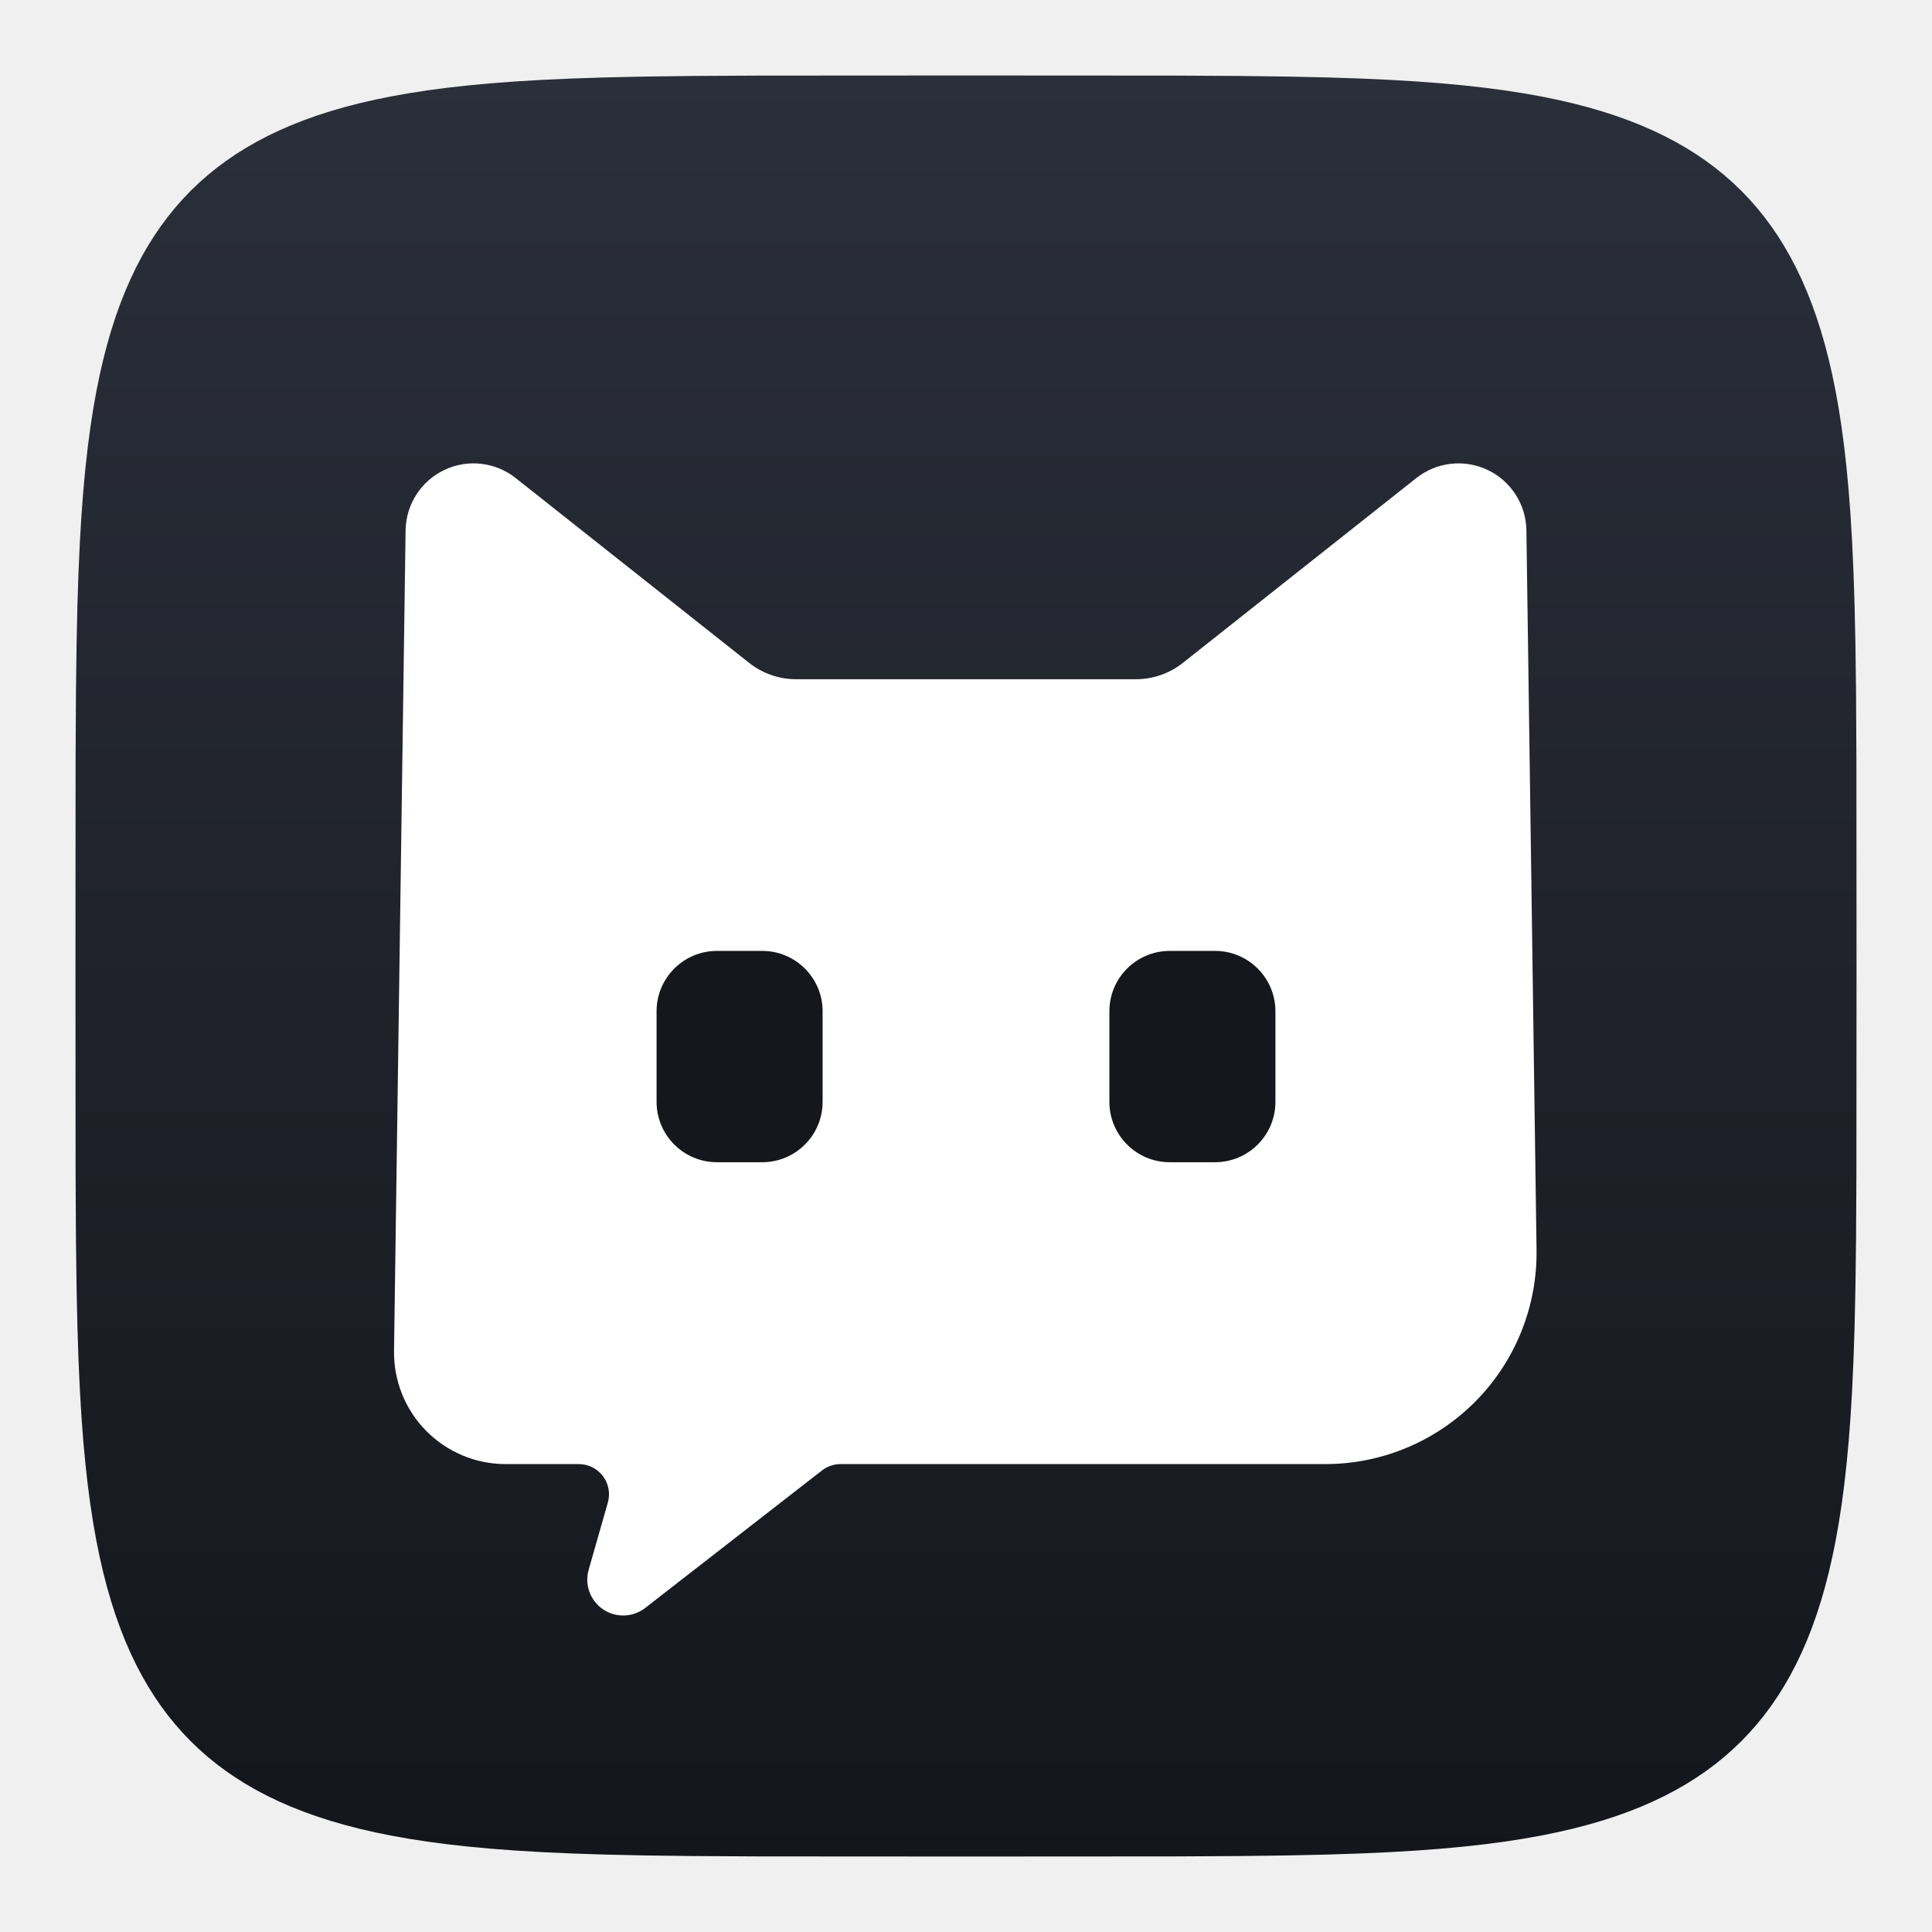
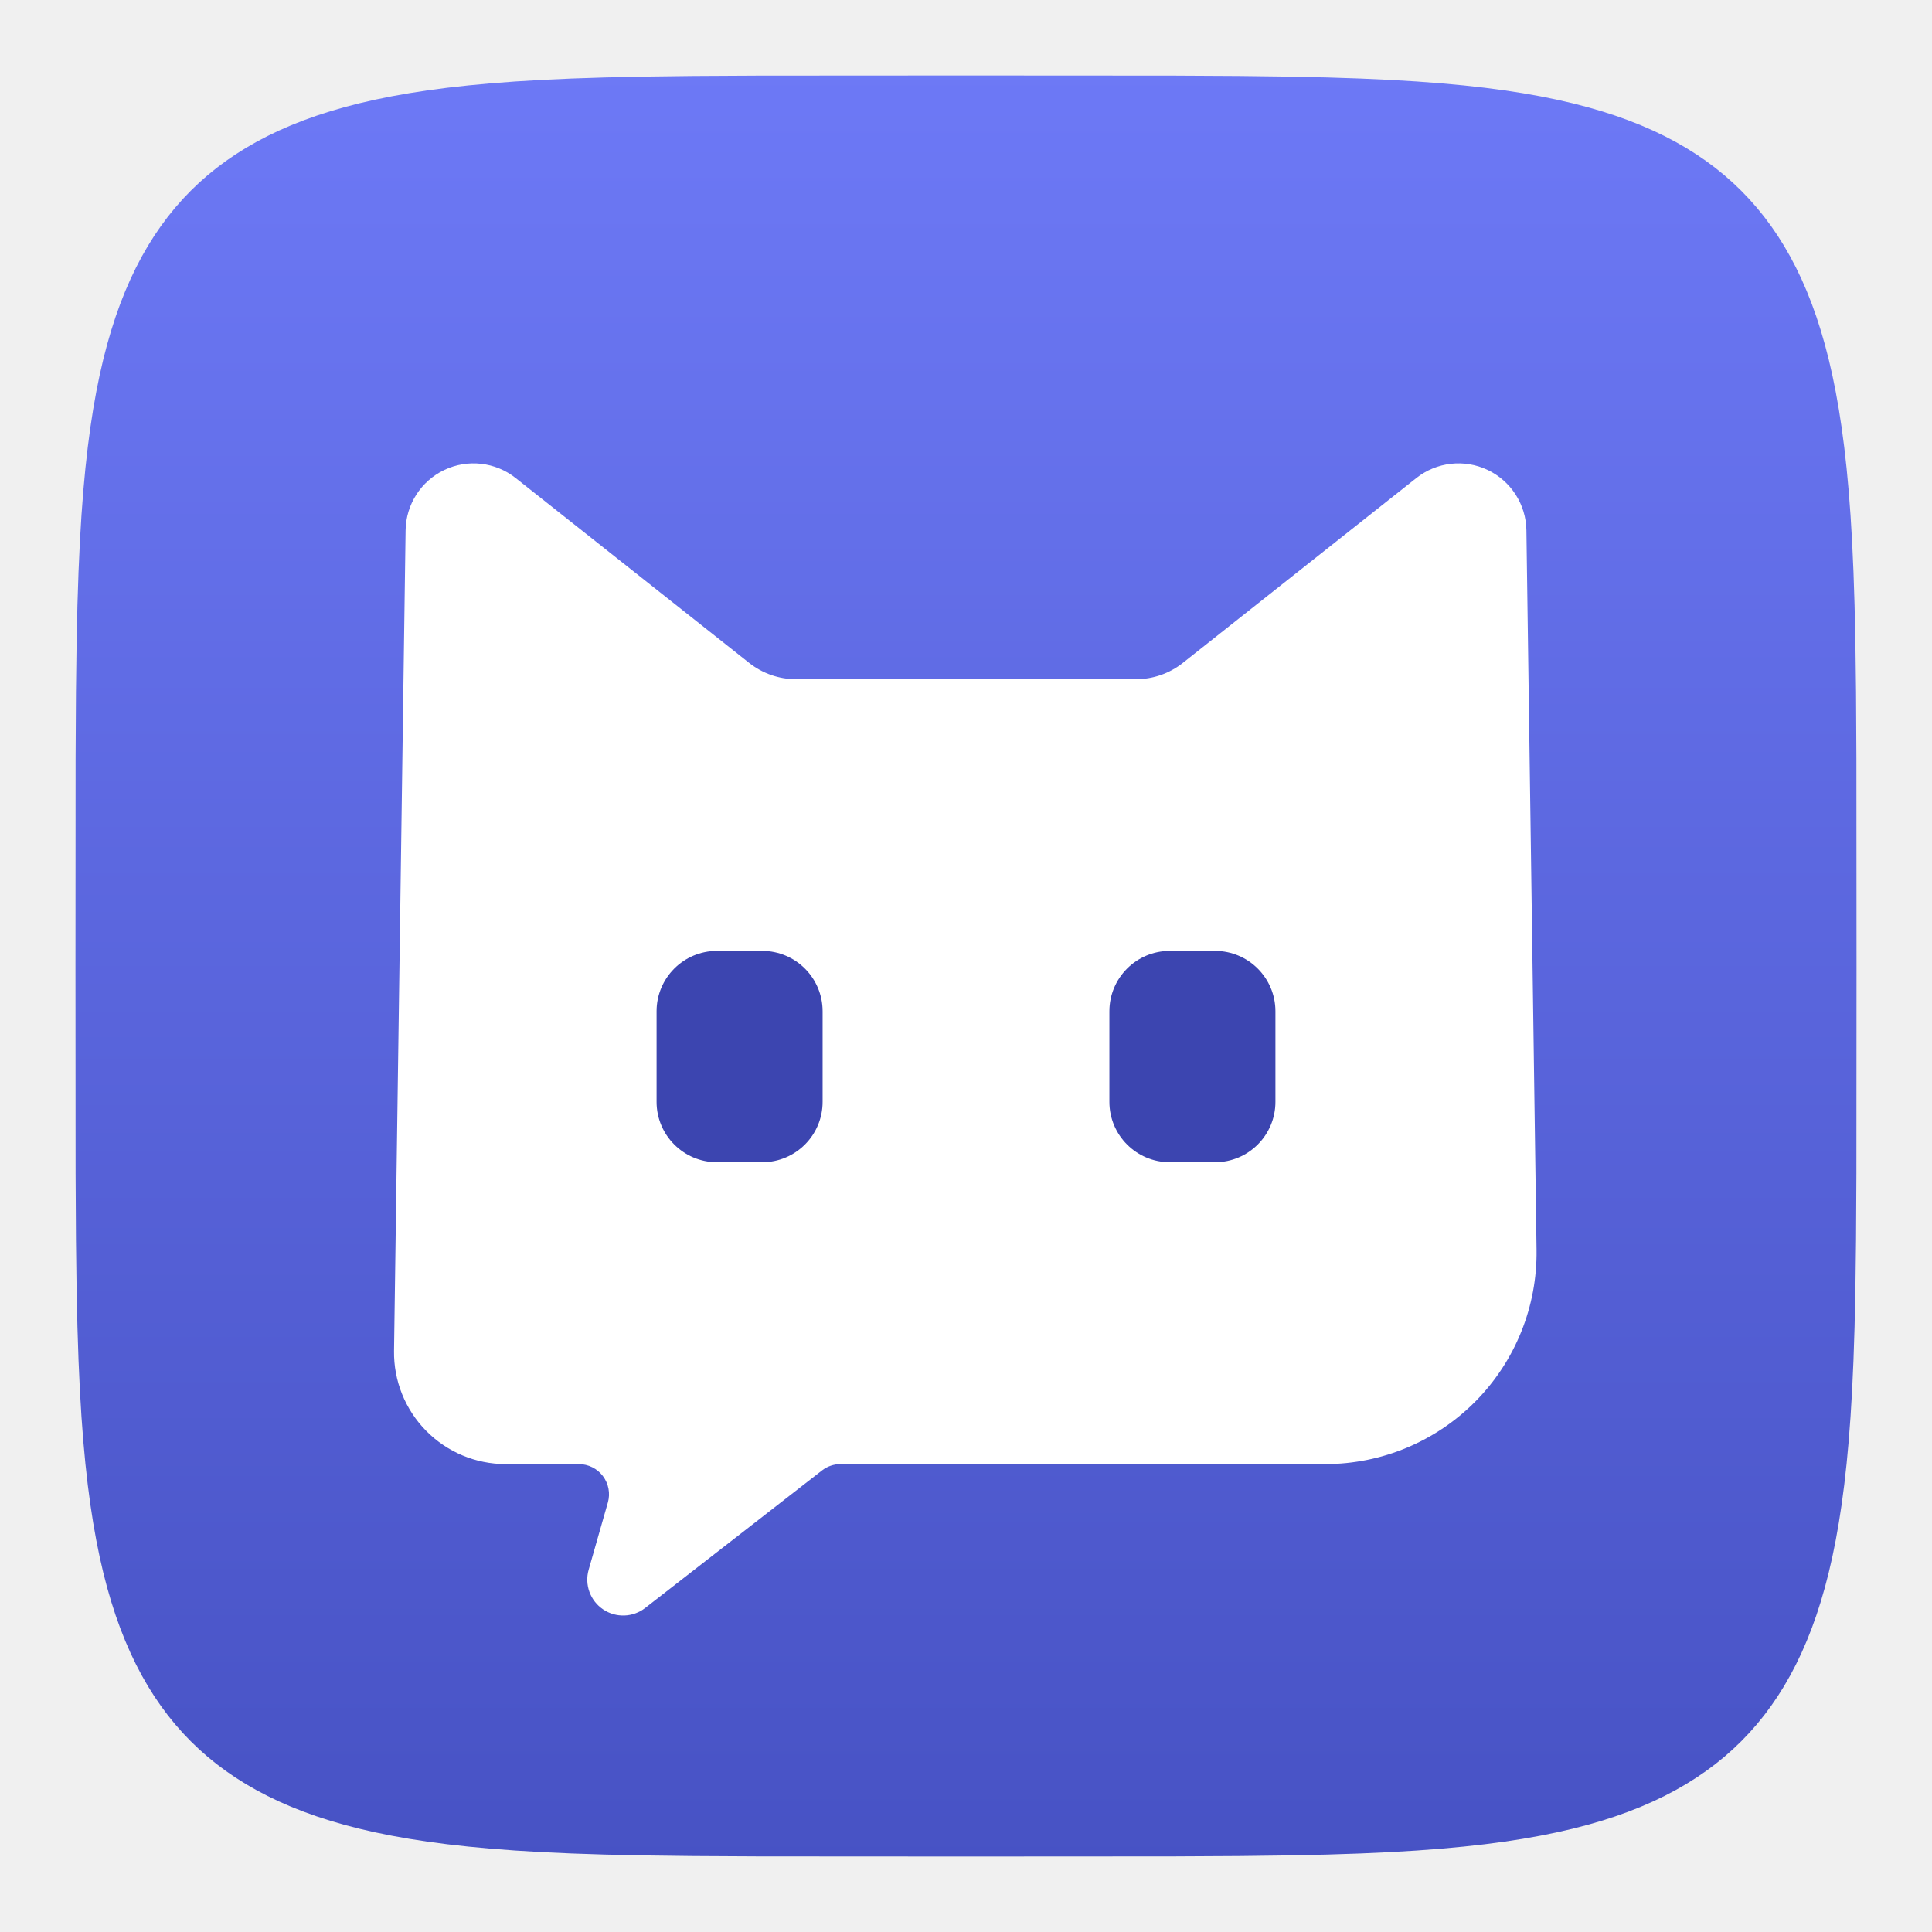
<svg xmlns="http://www.w3.org/2000/svg" viewBox="0 0 256 256">
  <defs>
    <linearGradient id="bg" x1="0" y1="0" x2="0" y2="1">
-       <stop offset="0" stop-color="#2b2f3a" />
-       <stop offset="1" stop-color="#14161c" />
+       <stop offset="0" stop-color="#6d79f6" />
+       <stop offset="1" stop-color="#4752c4" />
    </linearGradient>
  </defs>
  <path d="M246.000,128.000 L245.984,155.482 L245.935,164.258 L245.854,170.632 L245.741,175.816 L245.595,180.259 L245.417,184.184 L245.206,187.722 L244.962,190.955 L244.685,193.941 L244.375,196.720 L244.032,199.321 L243.655,201.769 L243.245,204.082 L242.800,206.273 L242.322,208.356 L241.808,210.339 L241.260,212.232 L240.677,214.040 L240.058,215.770 L239.402,217.427 L238.710,219.016 L237.981,220.539 L237.214,222.001 L236.409,223.405 L235.564,224.752 L234.680,226.046 L233.755,227.289 L232.788,228.482 L231.778,229.626 L230.725,230.725 L229.626,231.778 L228.482,232.788 L227.289,233.755 L226.046,234.680 L224.752,235.564 L223.405,236.409 L222.001,237.214 L220.539,237.981 L219.016,238.710 L217.427,239.402 L215.770,240.058 L214.040,240.677 L212.232,241.260 L210.339,241.808 L208.356,242.322 L206.273,242.800 L204.082,243.245 L201.769,243.655 L199.321,244.032 L196.720,244.375 L193.941,244.685 L190.955,244.962 L187.722,245.206 L184.184,245.417 L180.259,245.595 L175.816,245.741 L170.632,245.854 L164.258,245.935 L155.482,245.984 L128.000,246.000 L100.518,245.984 L91.742,245.935 L85.368,245.854 L80.184,245.741 L75.741,245.595 L71.816,245.417 L68.278,245.206 L65.045,244.962 L62.059,244.685 L59.280,244.375 L56.679,244.032 L54.231,243.655 L51.918,243.245 L49.727,242.800 L47.644,242.322 L45.661,241.808 L43.768,241.260 L41.960,240.677 L40.230,240.058 L38.573,239.402 L36.984,238.710 L35.461,237.981 L33.999,237.214 L32.595,236.409 L31.248,235.564 L29.954,234.680 L28.711,233.755 L27.518,232.788 L26.374,231.778 L25.275,230.725 L24.222,229.626 L23.212,228.482 L22.245,227.289 L21.320,226.046 L20.436,224.752 L19.591,223.405 L18.786,222.001 L18.019,220.539 L17.290,219.016 L16.598,217.427 L15.942,215.770 L15.323,214.040 L14.740,212.232 L14.192,210.339 L13.678,208.356 L13.200,206.273 L12.755,204.082 L12.345,201.769 L11.968,199.321 L11.625,196.720 L11.315,193.941 L11.038,190.955 L10.794,187.722 L10.583,184.184 L10.405,180.259 L10.259,175.816 L10.146,170.632 L10.065,164.258 L10.016,155.482 L10.000,128.000 L10.016,100.518 L10.065,91.742 L10.146,85.368 L10.259,80.184 L10.405,75.741 L10.583,71.816 L10.794,68.278 L11.038,65.045 L11.315,62.059 L11.625,59.280 L11.968,56.679 L12.345,54.231 L12.755,51.918 L13.200,49.727 L13.678,47.644 L14.192,45.661 L14.740,43.768 L15.323,41.960 L15.942,40.230 L16.598,38.573 L17.290,36.984 L18.019,35.461 L18.786,33.999 L19.591,32.595 L20.436,31.248 L21.320,29.954 L22.245,28.711 L23.212,27.518 L24.222,26.374 L25.275,25.275 L26.374,24.222 L27.518,23.212 L28.711,22.245 L29.954,21.320 L31.248,20.436 L32.595,19.591 L33.999,18.786 L35.461,18.019 L36.984,17.290 L38.573,16.598 L40.230,15.942 L41.960,15.323 L43.768,14.740 L45.661,14.192 L47.644,13.678 L49.727,13.200 L51.918,12.755 L54.231,12.345 L56.679,11.968 L59.280,11.625 L62.059,11.315 L65.045,11.038 L68.278,10.794 L71.816,10.583 L75.741,10.405 L80.184,10.259 L85.368,10.146 L91.742,10.065 L100.518,10.016 L128.000,10.000 L155.482,10.016 L164.258,10.065 L170.632,10.146 L175.816,10.259 L180.259,10.405 L184.184,10.583 L187.722,10.794 L190.955,11.038 L193.941,11.315 L196.720,11.625 L199.321,11.968 L201.769,12.345 L204.082,12.755 L206.273,13.200 L208.356,13.678 L210.339,14.192 L212.232,14.740 L214.040,15.323 L215.770,15.942 L217.427,16.598 L219.016,17.290 L220.539,18.019 L222.001,18.786 L223.405,19.591 L224.752,20.436 L226.046,21.320 L227.289,22.245 L228.482,23.212 L229.626,24.222 L230.725,25.275 L231.778,26.374 L232.788,27.518 L233.755,28.711 L234.680,29.954 L235.564,31.248 L236.409,32.595 L237.214,33.999 L237.981,35.461 L238.710,36.984 L239.402,38.573 L240.058,40.230 L240.677,41.960 L241.260,43.768 L241.808,45.661 L242.322,47.644 L242.800,49.727 L243.245,51.918 L243.655,54.231 L244.032,56.679 L244.375,59.280 L244.685,62.059 L244.962,65.045 L245.206,68.278 L245.417,71.816 L245.595,75.741 L245.741,80.184 L245.854,85.368 L245.935,91.742 L245.984,100.518 Z" fill="url(#bg)" />
  <g transform="translate(0 6)">
    <path d="M67.000 188.000 A14.790 14.790 0 0 1 52.211 173.001 L53.743 64.273 A9.000 9.000 0 0 1 68.328 57.343 L99.272 81.840 A10.000 10.000 0 0 0 105.479 84.000 L150.521 84.000 A10.000 10.000 0 0 0 156.728 81.840 L187.672 57.343 A9.000 9.000 0 0 1 202.257 64.273 L203.600 159.606 A28.000 28.000 0 0 1 175.603 188.000 L111.372 188.000 A4.000 4.000 0 0 0 108.917 188.843 L85.493 207.061 A4.756 4.756 0 0 1 78.000 202.000 L80.543 193.099 A4.000 4.000 0 0 0 76.697 188.000 Z" fill="#ffffff" />
-     <rect x="87.0" y="120.0" width="22" height="28" rx="8" fill="#15171d" />
-     <rect x="147.0" y="120.0" width="22" height="28" rx="8" fill="#15171d" />
+     <rect x="87.0" y="120.0" width="22" height="28" rx="8" fill="#3c45b0" />
+     <rect x="147.0" y="120.0" width="22" height="28" rx="8" fill="#3c45b0" />
  </g>
</svg>
